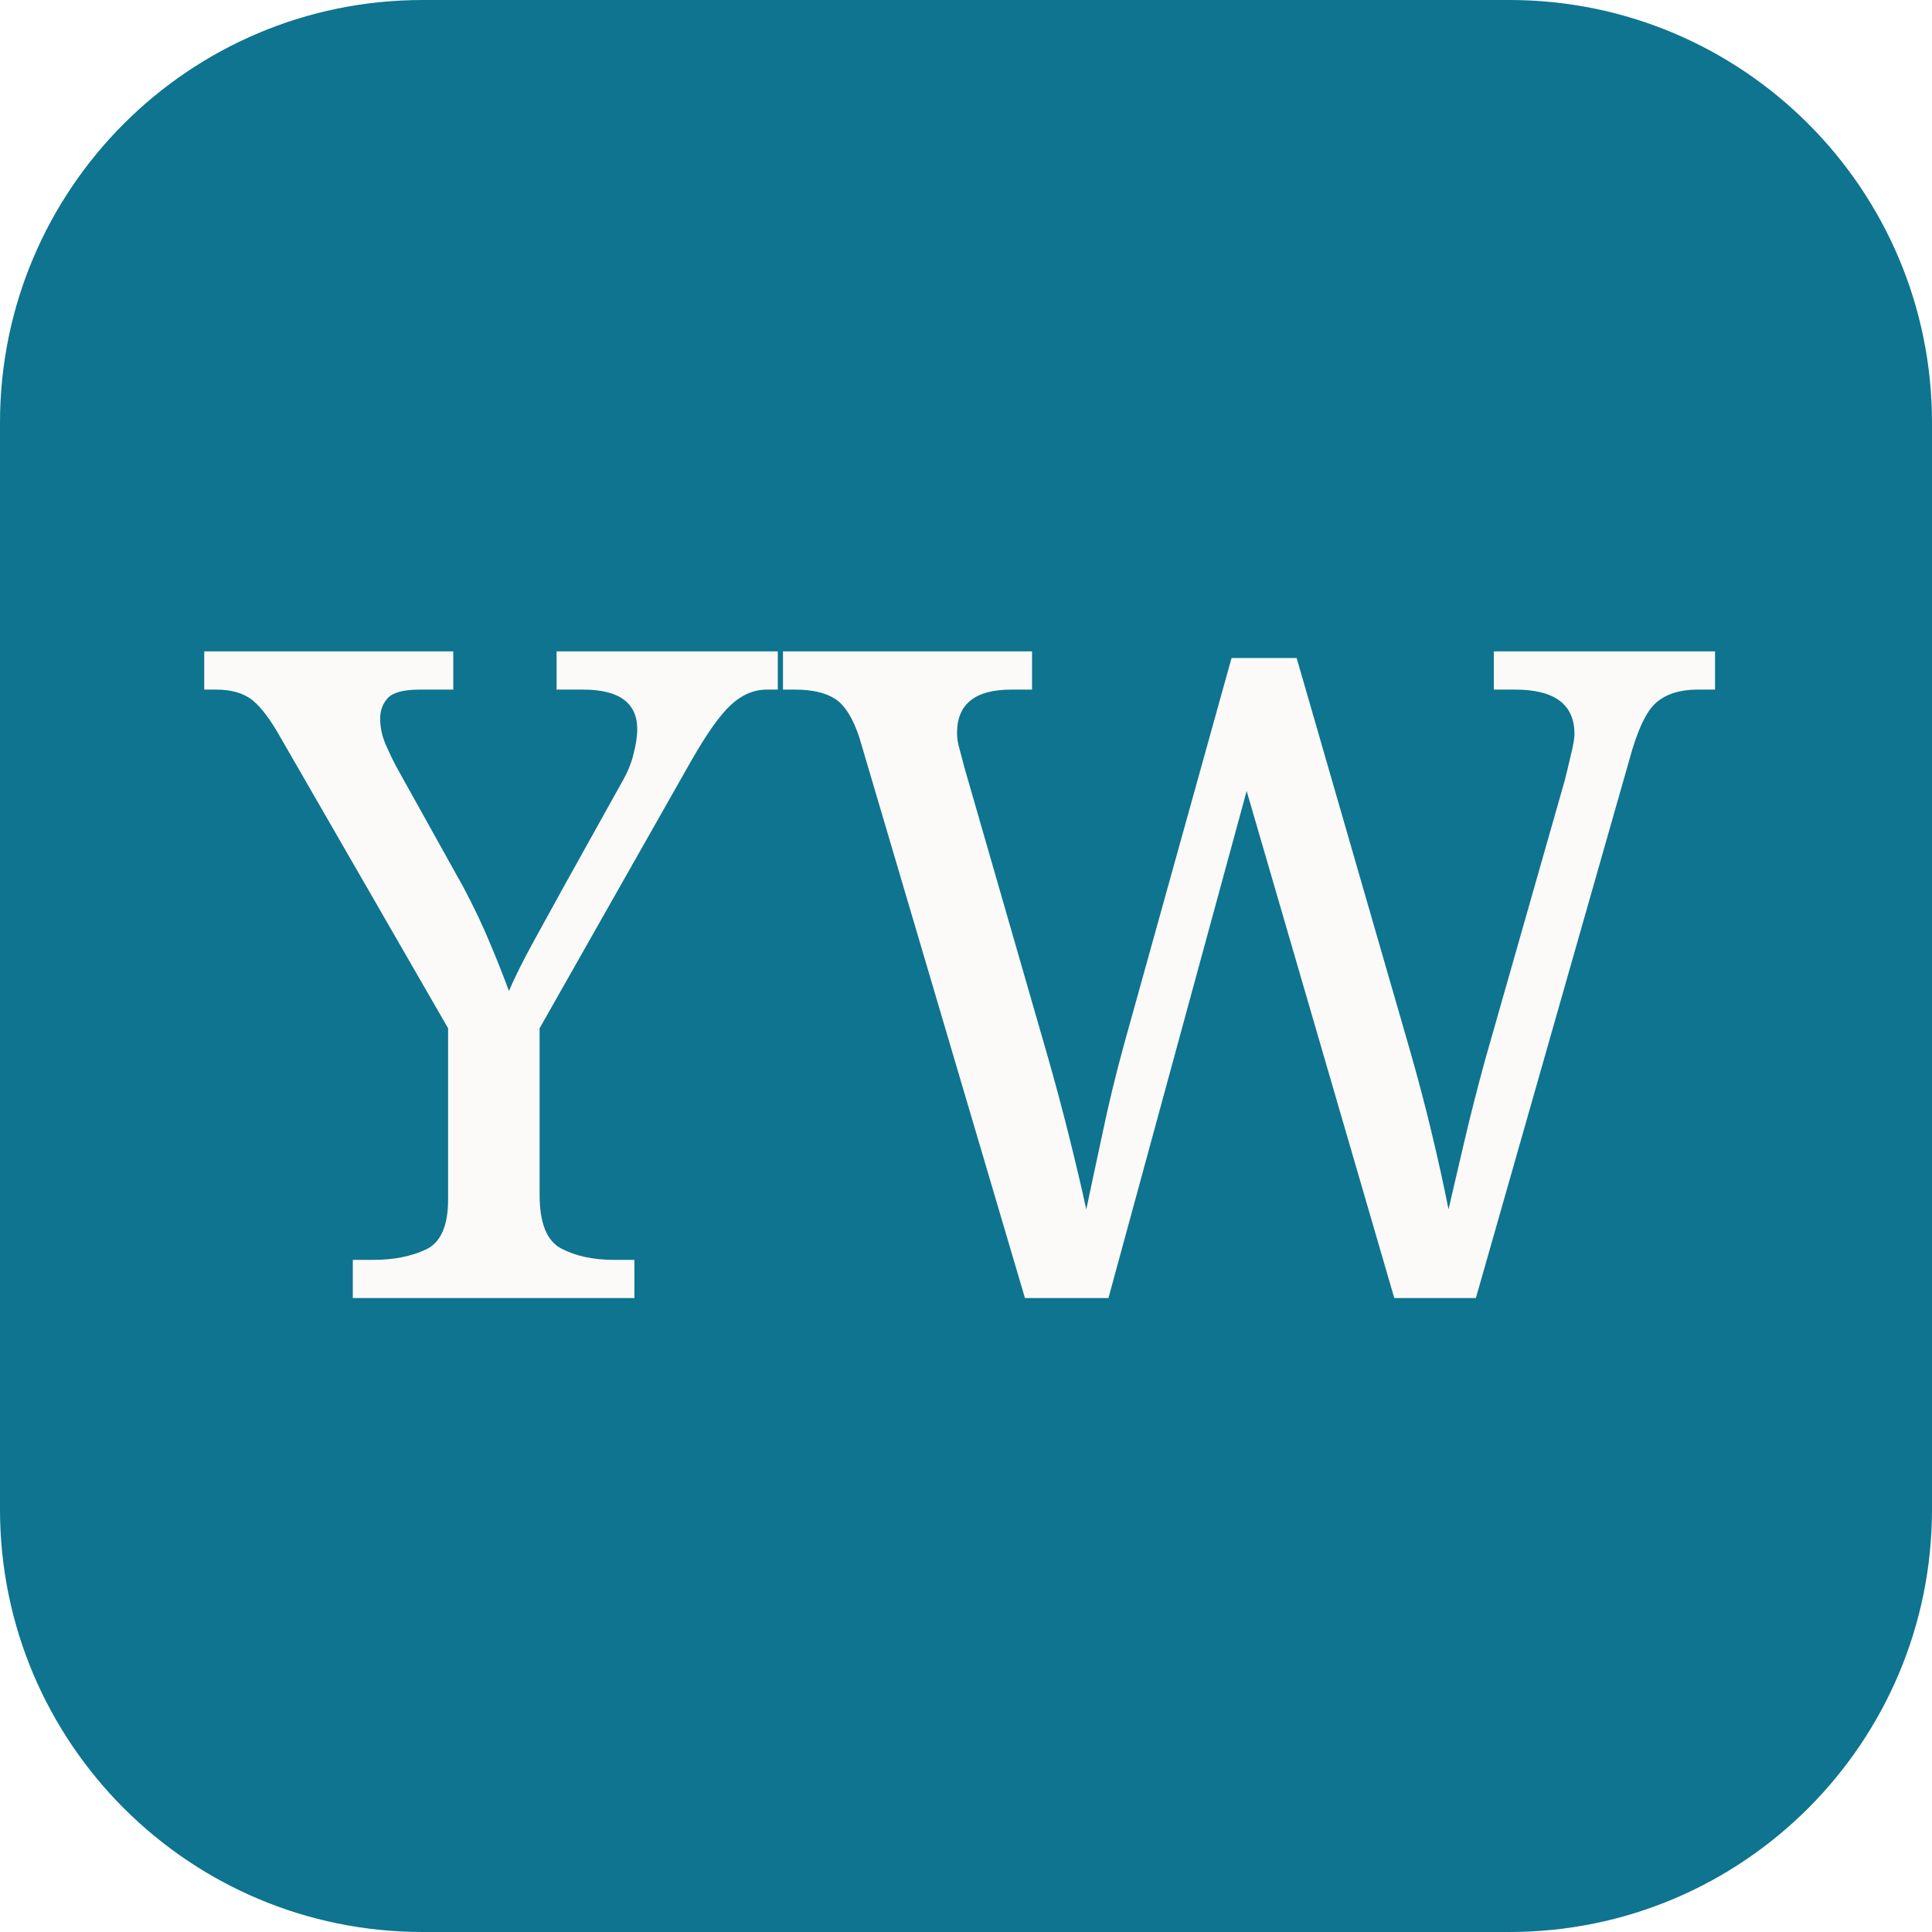
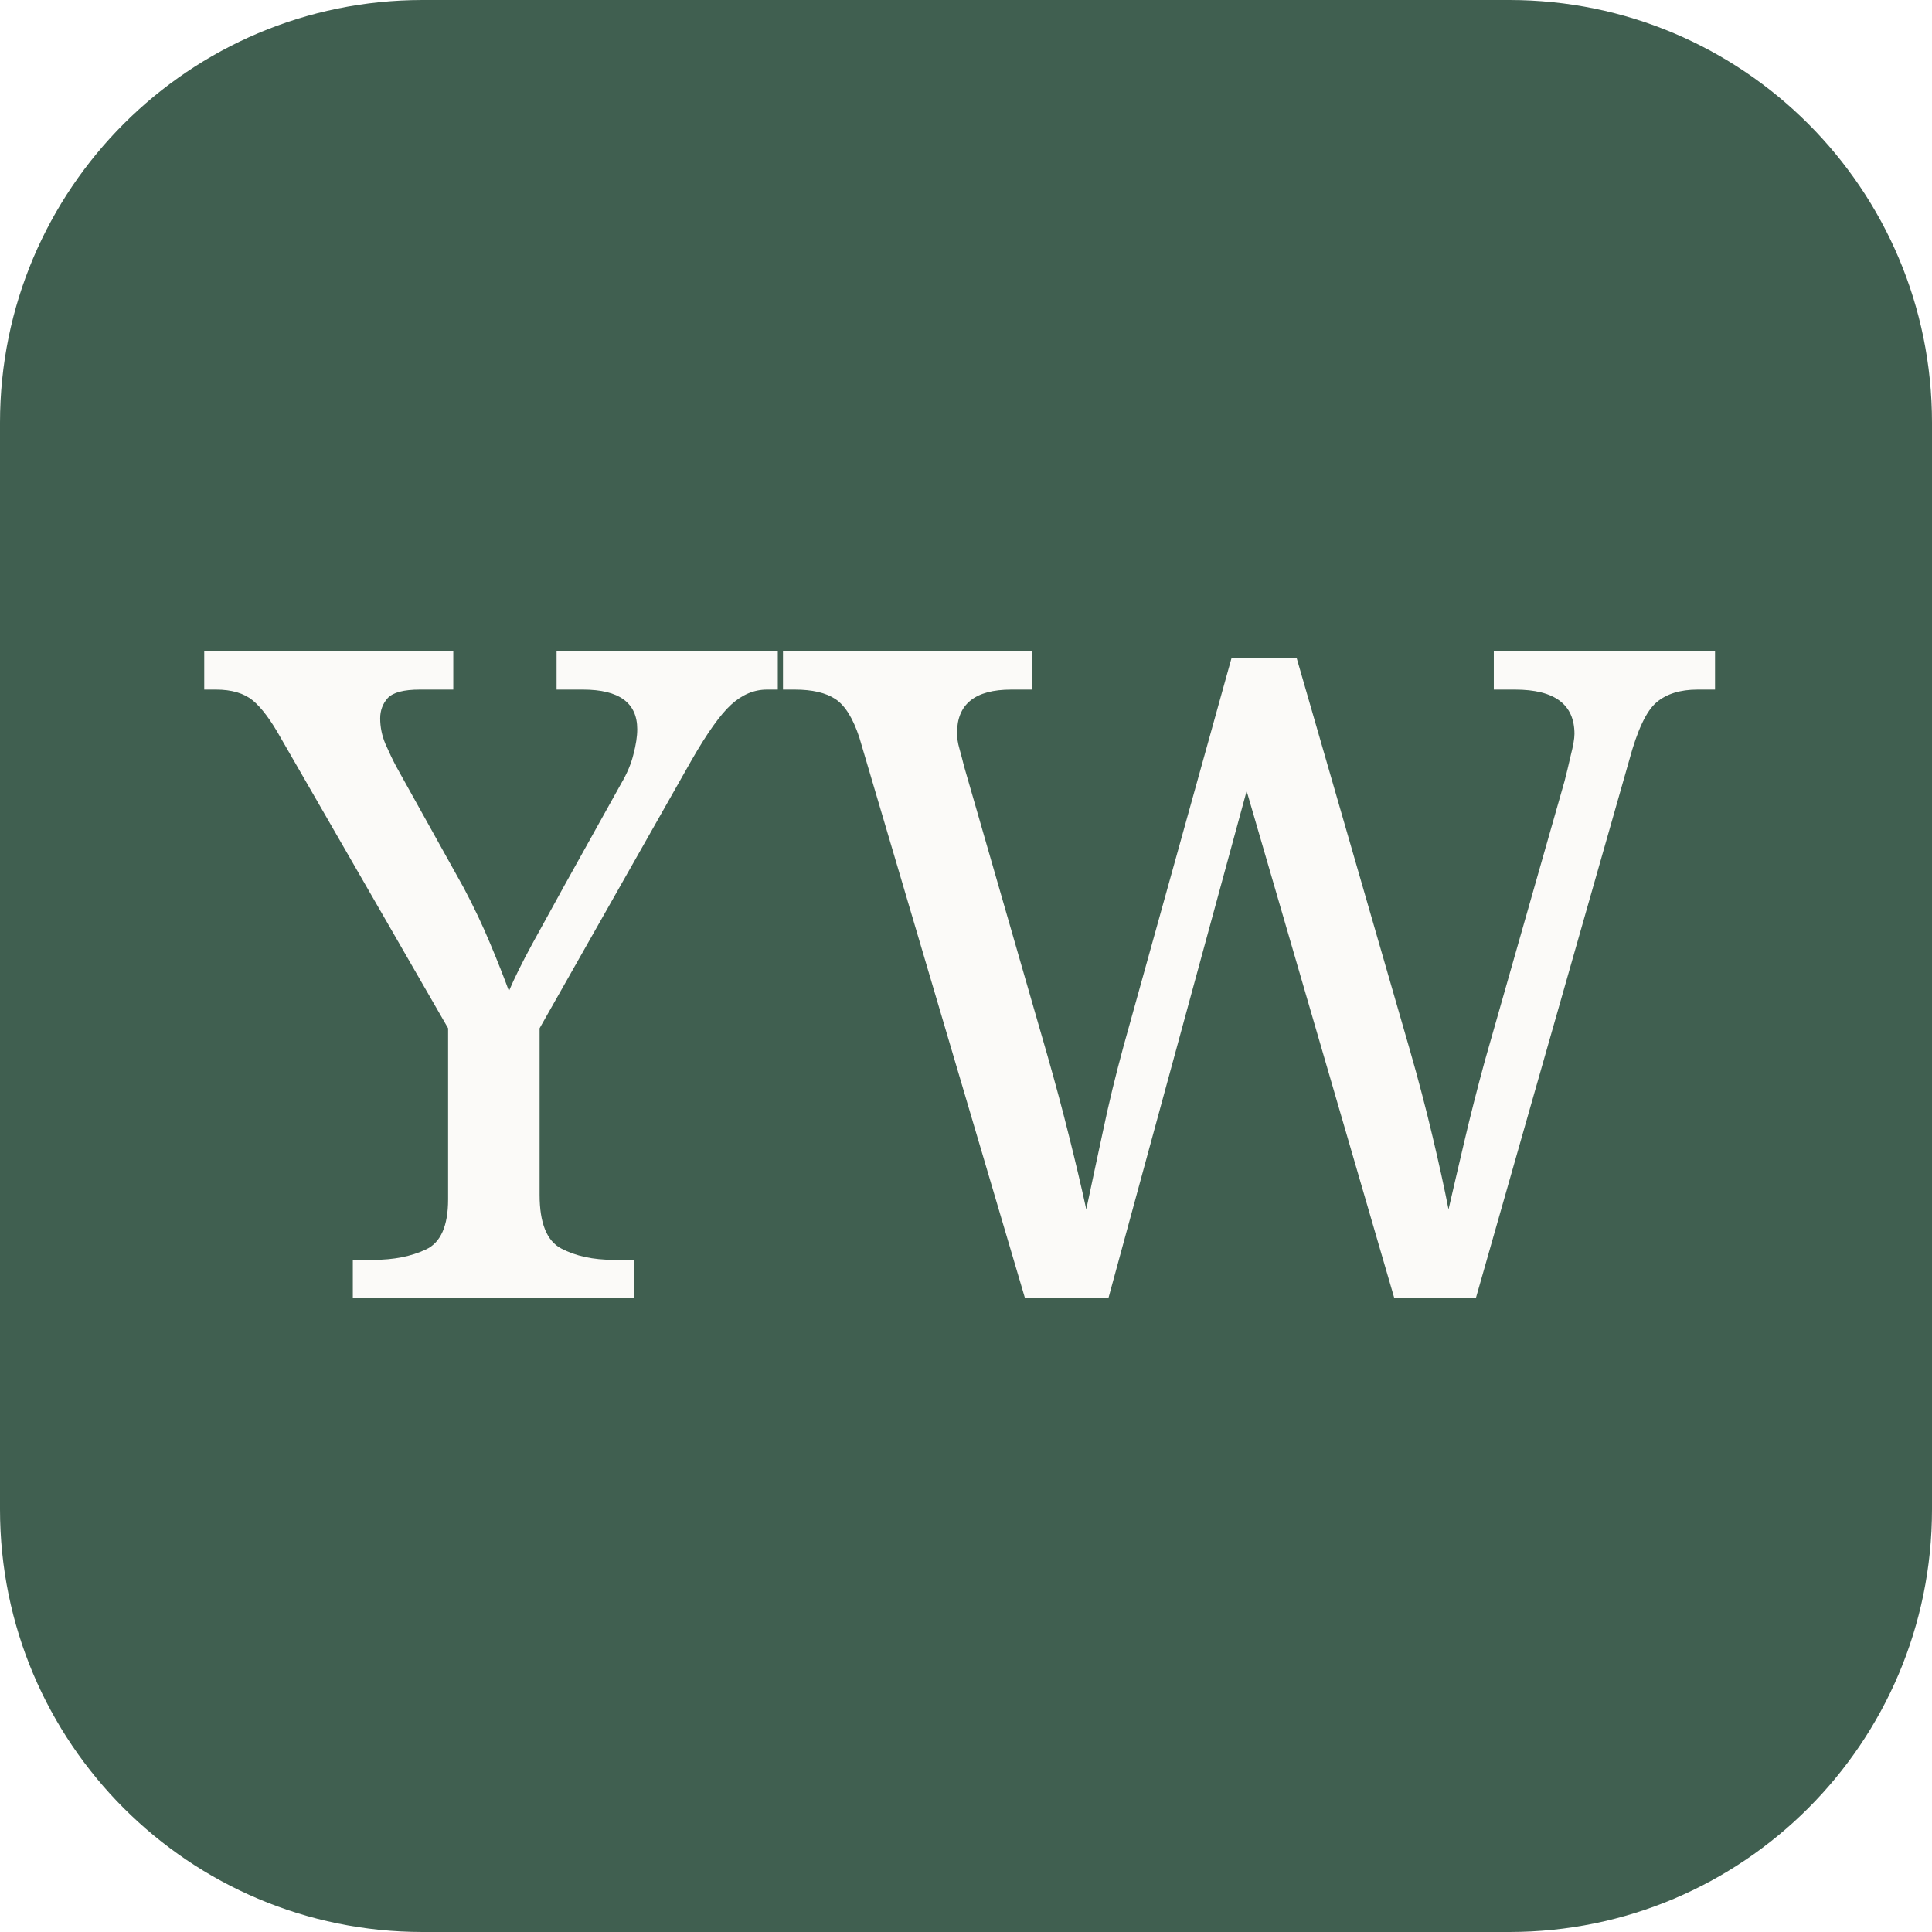
<svg xmlns="http://www.w3.org/2000/svg" viewBox="0 0 64 64" role="img" aria-label="YW">
-   <rect width="64" height="64" rx="14" fill="#0e7490" />
+   <rect width="64" height="64" rx="14" fill="#405f50" />
  <text x="32" y="43" text-anchor="middle" font-family="Georgia, serif" font-size="30" fill="#fbfaf8">YW</text>
</svg>
